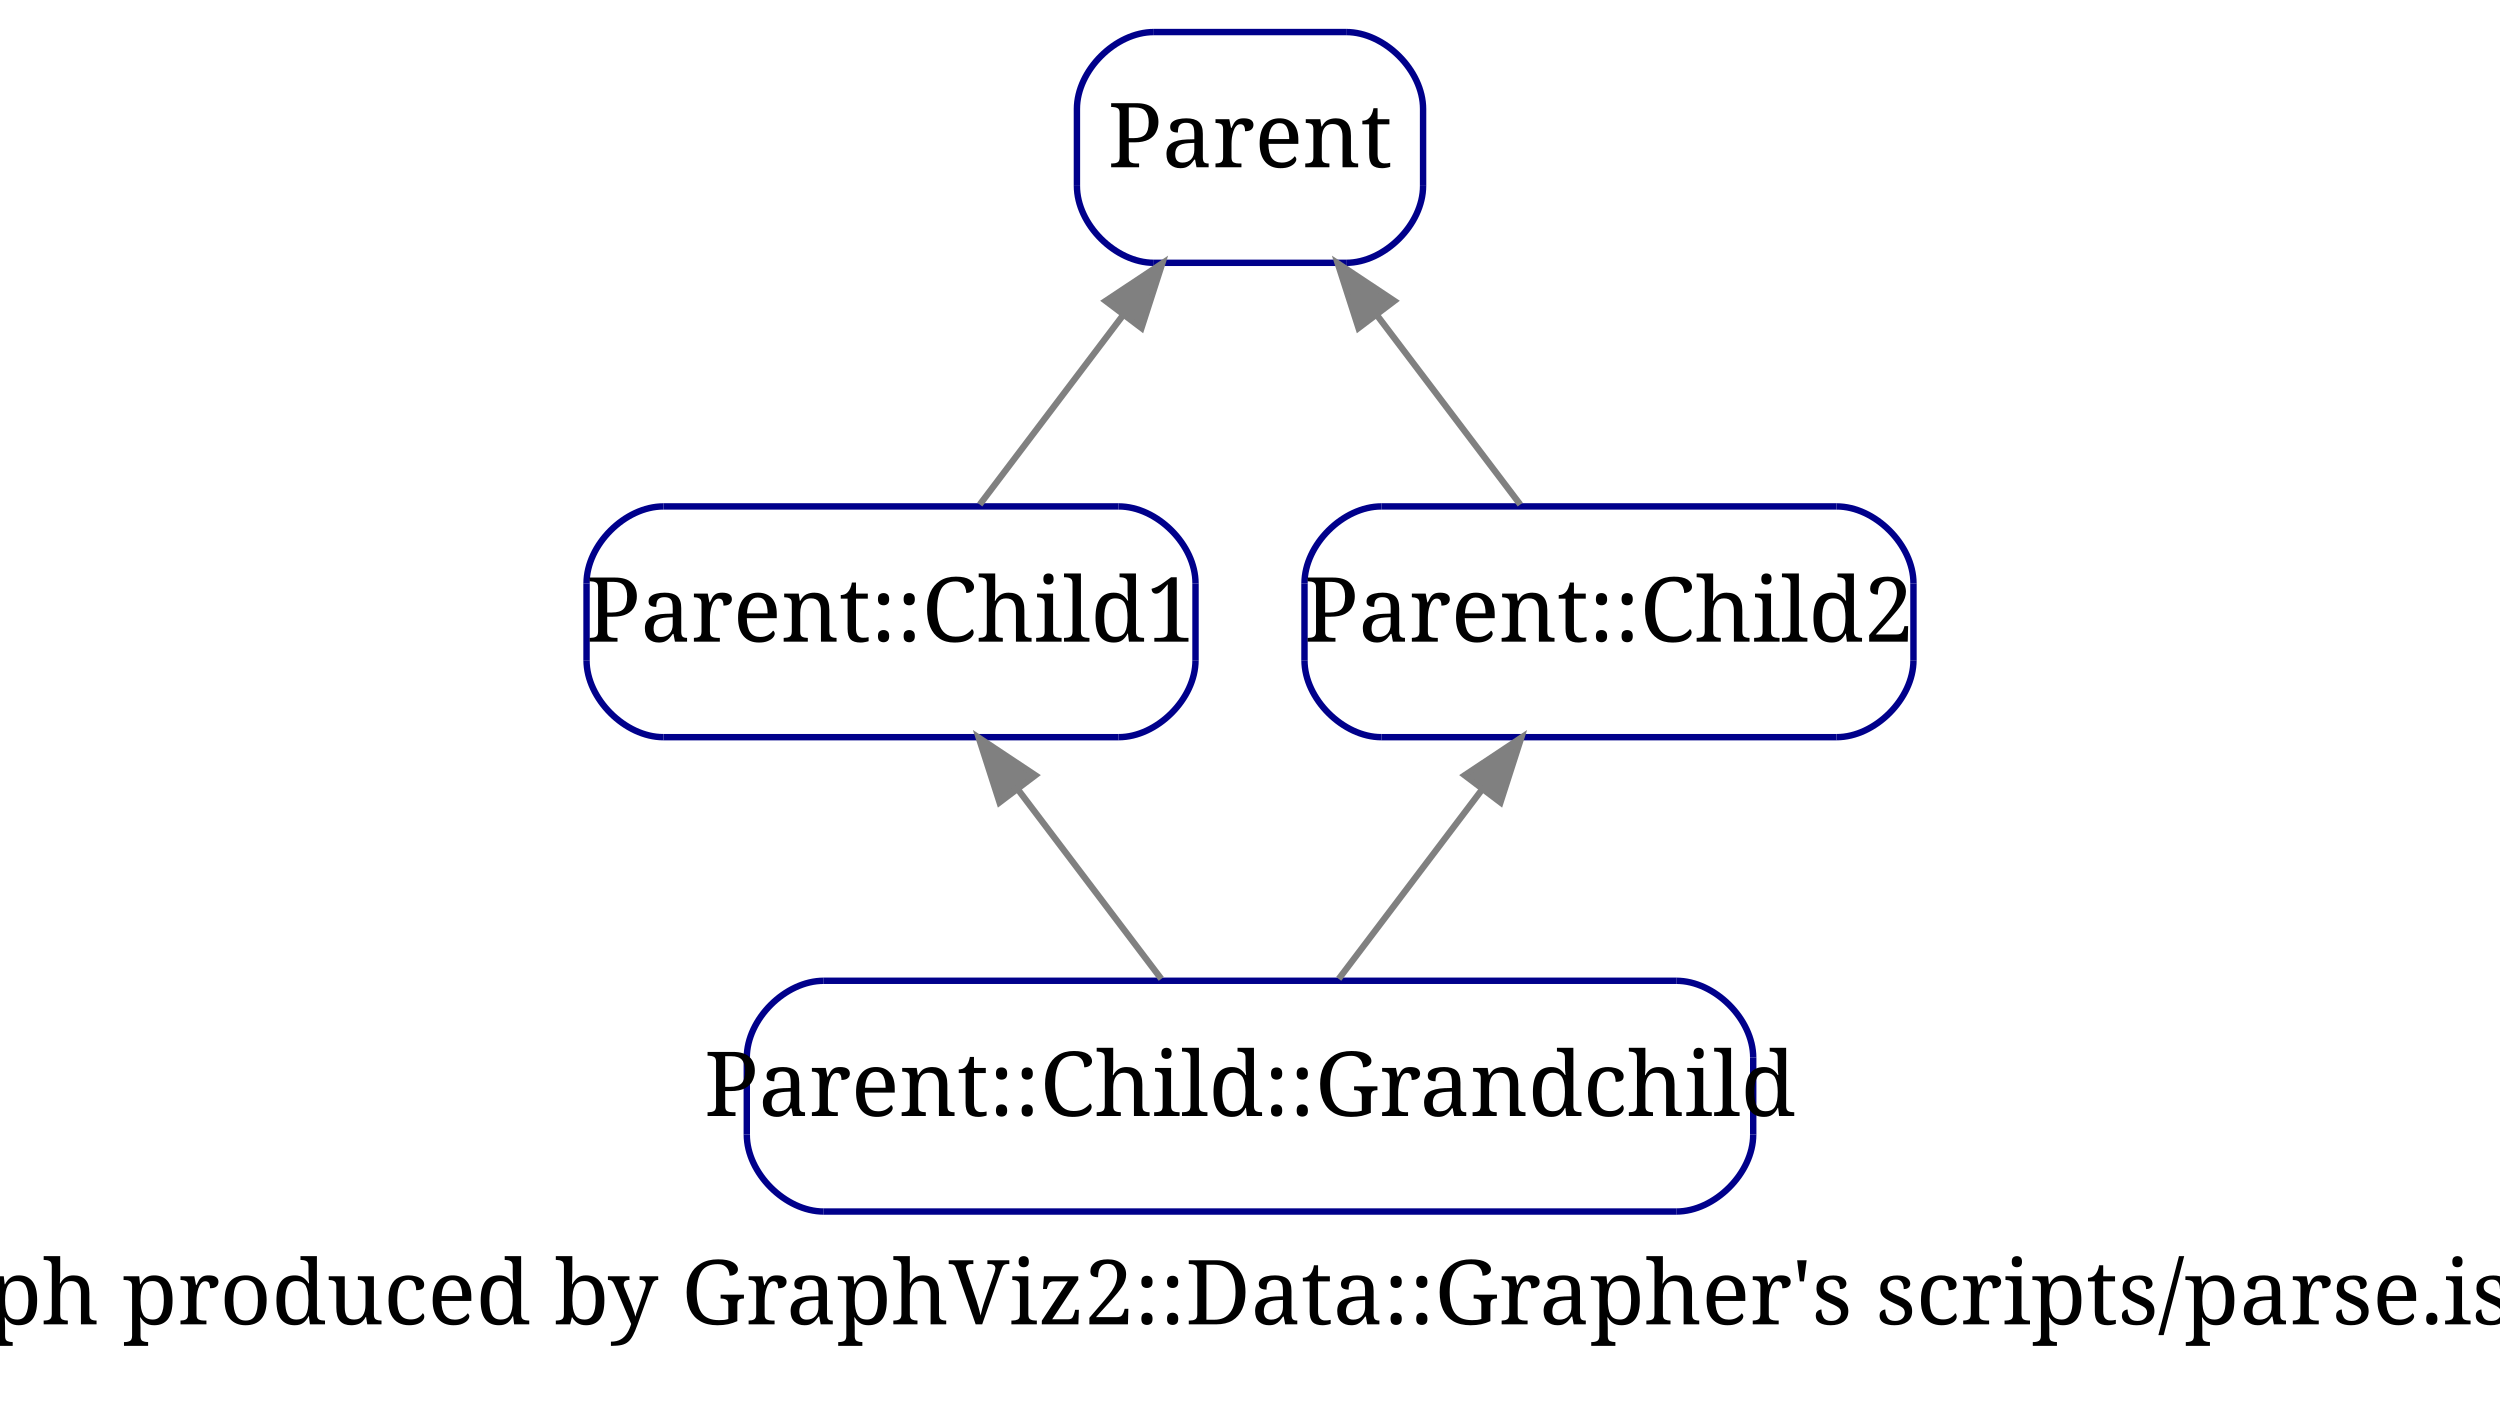
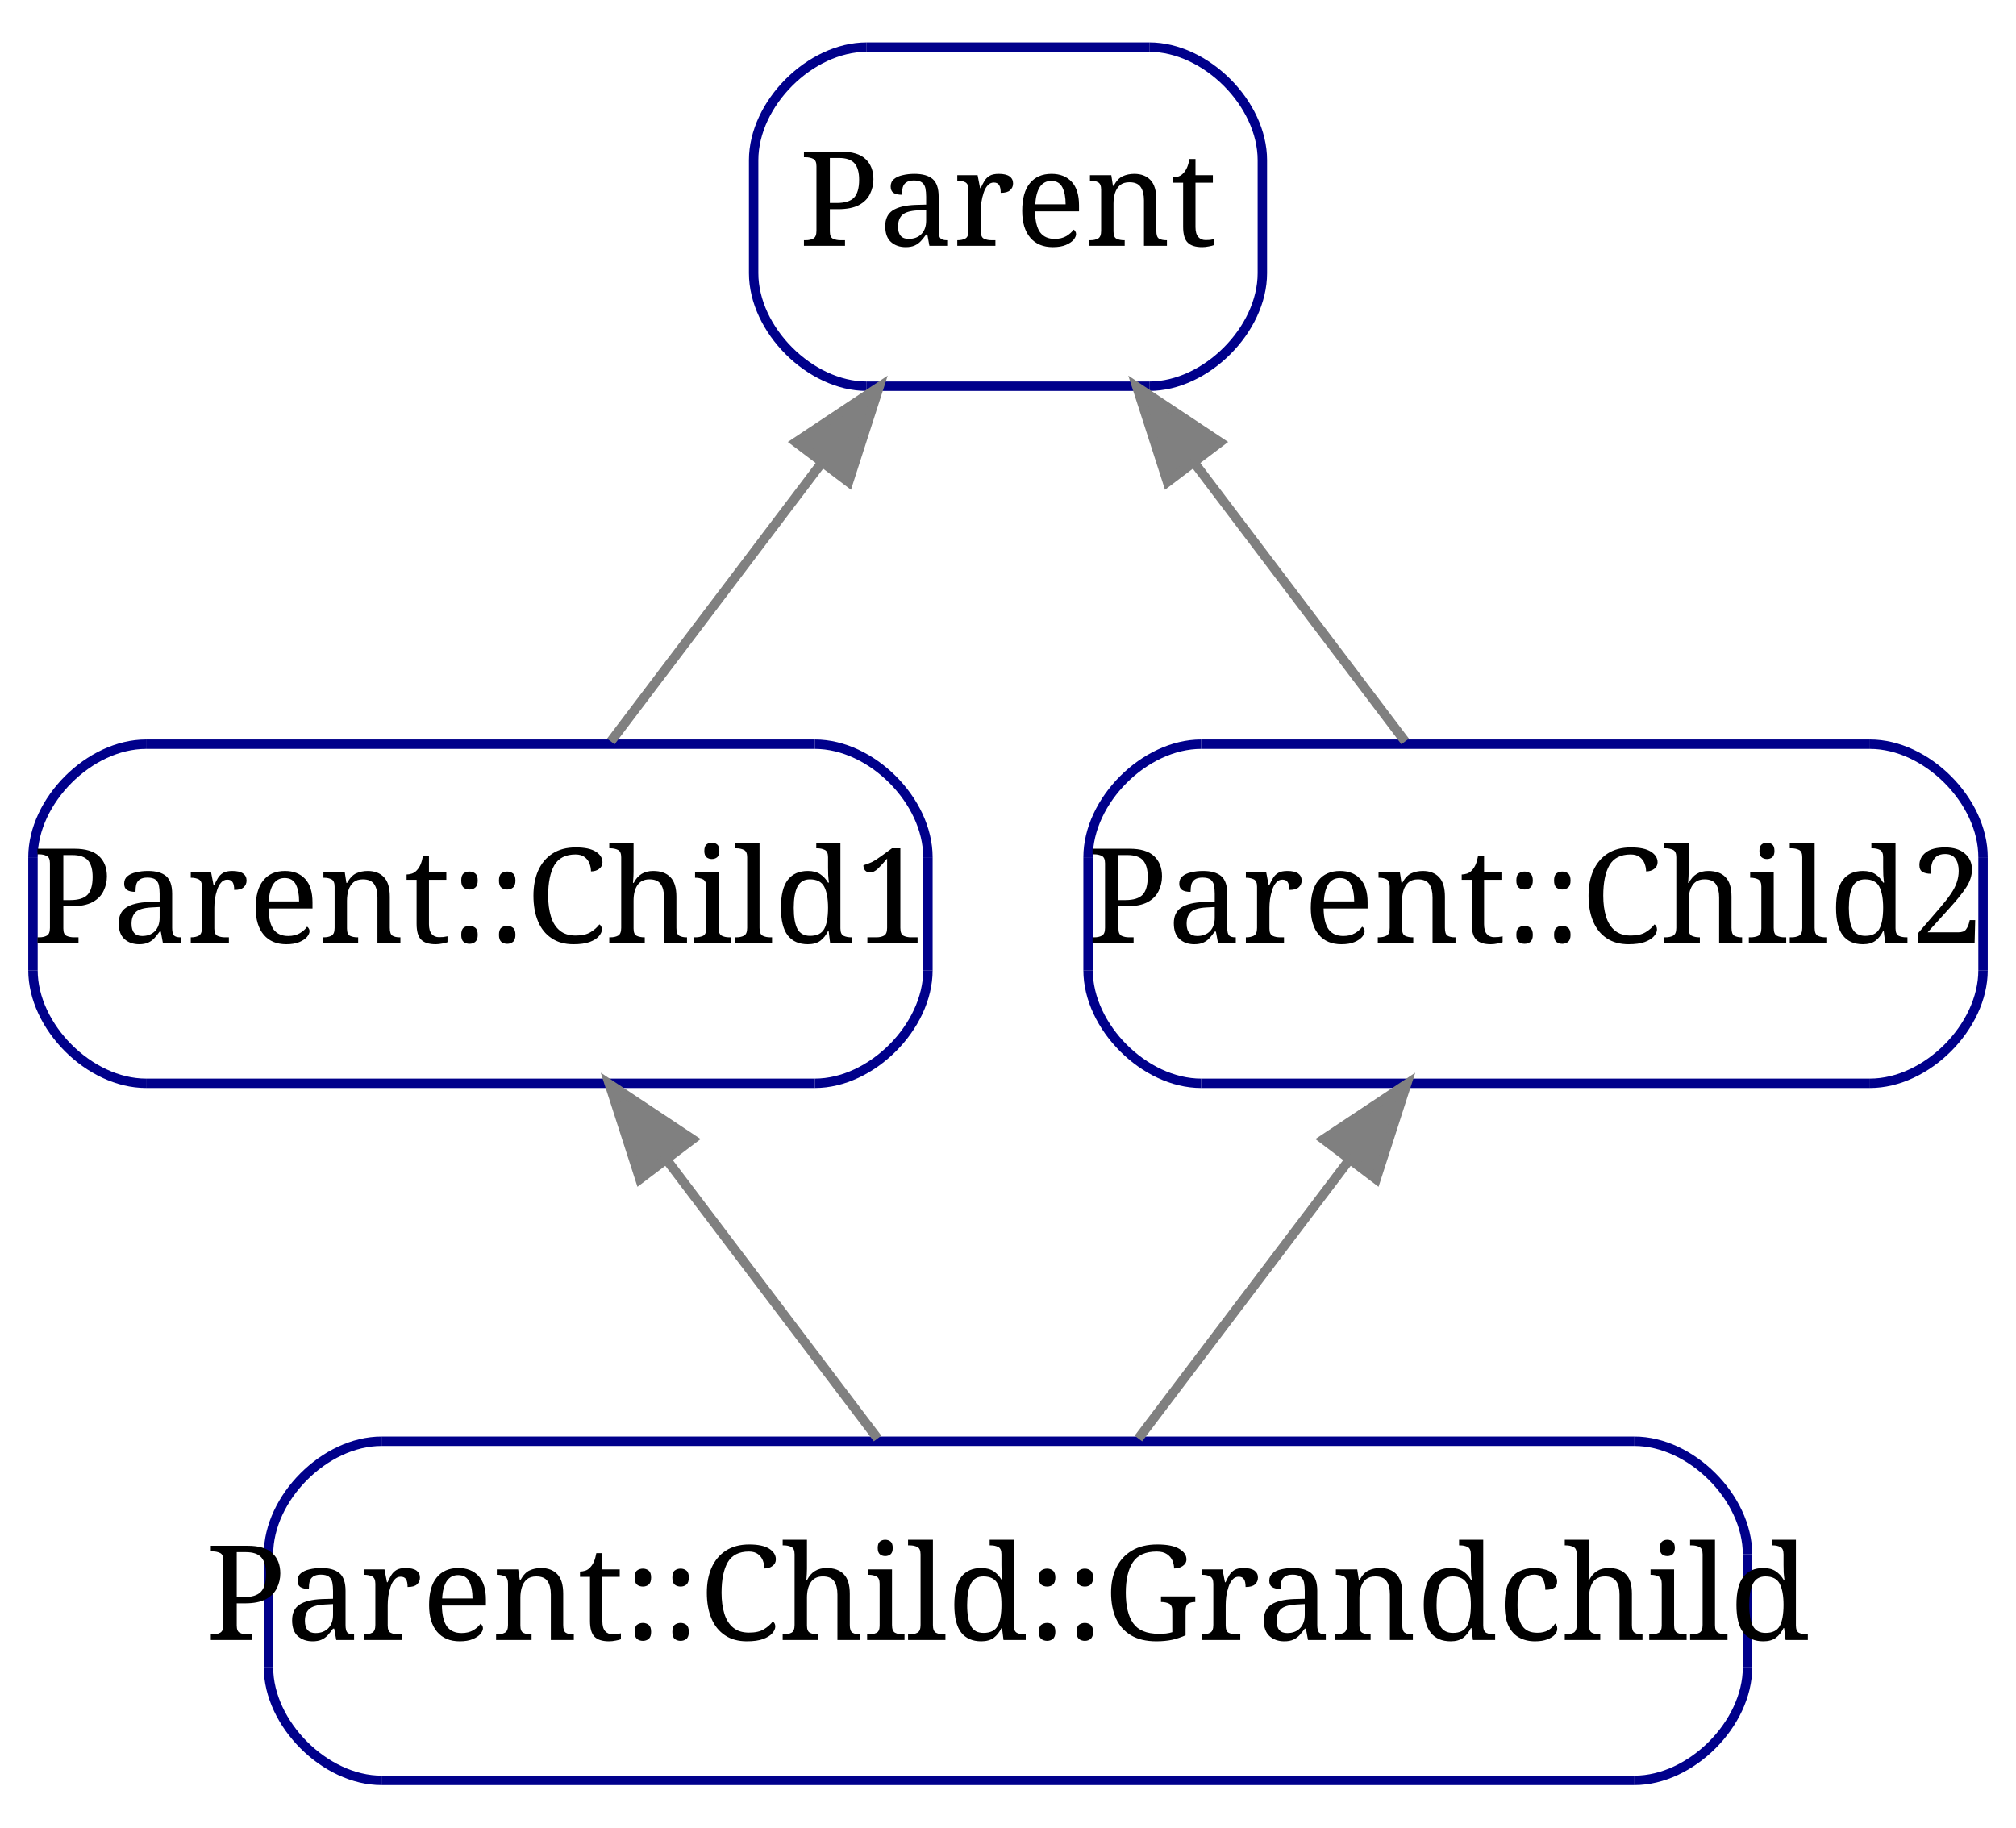
- <svg xmlns="http://www.w3.org/2000/svg" width="390pt" height="221pt" viewBox="0.00 0.00 390.00 221.00">
-   <g id="graph1" class="graph" transform="scale(1 1) rotate(0) translate(4 217)">
-     <polygon fill="white" stroke="white" points="-4,5 -4,-217 387,-217 387,5 -4,5" />
-     <text text-anchor="middle" x="191" y="-10.4" font-family="Times Roman,serif" font-size="14.00">Graph produced by GraphViz2::Data::Grapher's scripts/parse.isa.pl</text>
+ <svg xmlns="http://www.w3.org/2000/svg" width="214pt" height="194pt" viewBox="0.00 0.00 214.00 194.00">
+   <g id="graph1" class="graph" transform="scale(1 1) rotate(0) translate(4 190)">
+     <polygon fill="white" stroke="white" points="-4,5 -4,-190 211,-190 211,5 -4,5" />
    <g id="node1" class="node">
-       <polyline fill="none" stroke="darkblue" points="176,-176 206,-176 " />
-       <path fill="none" stroke="darkblue" d="M206,-176C212,-176 218,-182 218,-188" />
-       <polyline fill="none" stroke="darkblue" points="218,-188 218,-200 " />
-       <path fill="none" stroke="darkblue" d="M218,-200C218,-206 212,-212 206,-212" />
-       <polyline fill="none" stroke="darkblue" points="206,-212 176,-212 " />
-       <path fill="none" stroke="darkblue" d="M176,-212C170,-212 164,-206 164,-200" />
-       <polyline fill="none" stroke="darkblue" points="164,-200 164,-188 " />
-       <path fill="none" stroke="darkblue" d="M164,-188C164,-182 170,-176 176,-176" />
-       <text text-anchor="middle" x="191" y="-190.9" font-family="Times Roman,serif" font-size="14.00">Parent</text>
+       <polyline fill="none" stroke="darkblue" points="88,-149 118,-149 " />
+       <path fill="none" stroke="darkblue" d="M118,-149C124,-149 130,-155 130,-161" />
+       <polyline fill="none" stroke="darkblue" points="130,-161 130,-173 " />
+       <path fill="none" stroke="darkblue" d="M130,-173C130,-179 124,-185 118,-185" />
+       <polyline fill="none" stroke="darkblue" points="118,-185 88,-185 " />
+       <path fill="none" stroke="darkblue" d="M88,-185C82,-185 76,-179 76,-173" />
+       <polyline fill="none" stroke="darkblue" points="76,-173 76,-161 " />
+       <path fill="none" stroke="darkblue" d="M76,-161C76,-155 82,-149 88,-149" />
+       <text text-anchor="middle" x="103" y="-163.9" font-family="Times Roman,serif" font-size="14.00">Parent</text>
    </g>
    <g id="node2" class="node">
-       <polyline fill="none" stroke="darkblue" points="99.5,-102 170.5,-102 " />
-       <path fill="none" stroke="darkblue" d="M170.5,-102C176.5,-102 182.5,-108 182.5,-114" />
-       <polyline fill="none" stroke="darkblue" points="182.5,-114 182.5,-126 " />
-       <path fill="none" stroke="darkblue" d="M182.5,-126C182.5,-132 176.5,-138 170.5,-138" />
-       <polyline fill="none" stroke="darkblue" points="170.5,-138 99.5,-138 " />
-       <path fill="none" stroke="darkblue" d="M99.5,-138C93.5,-138 87.5,-132 87.5,-126" />
-       <polyline fill="none" stroke="darkblue" points="87.5,-126 87.5,-114 " />
-       <path fill="none" stroke="darkblue" d="M87.5,-114C87.5,-108 93.5,-102 99.5,-102" />
-       <text text-anchor="middle" x="135" y="-116.9" font-family="Times Roman,serif" font-size="14.00">Parent::Child1</text>
+       <polyline fill="none" stroke="darkblue" points="11.5,-75 82.5,-75 " />
+       <path fill="none" stroke="darkblue" d="M82.5,-75C88.5,-75 94.5,-81 94.5,-87" />
+       <polyline fill="none" stroke="darkblue" points="94.5,-87 94.5,-99 " />
+       <path fill="none" stroke="darkblue" d="M94.5,-99C94.5,-105 88.5,-111 82.5,-111" />
+       <polyline fill="none" stroke="darkblue" points="82.5,-111 11.5,-111 " />
+       <path fill="none" stroke="darkblue" d="M11.5,-111C5.5,-111 -0.5,-105 -0.5,-99" />
+       <polyline fill="none" stroke="darkblue" points="-0.5,-99 -0.5,-87 " />
+       <path fill="none" stroke="darkblue" d="M-0.5,-87C-0.5,-81 5.5,-75 11.5,-75" />
+       <text text-anchor="middle" x="47" y="-89.9" font-family="Times Roman,serif" font-size="14.00">Parent::Child1</text>
    </g>
    <g id="edge2" class="edge">
-       <path fill="none" stroke="grey" d="M148.843,-138.292C155.556,-147.164 163.744,-157.983 171.111,-167.718" />
-       <polygon fill="grey" stroke="grey" points="168.491,-170.056 177.317,-175.918 174.073,-165.832 168.491,-170.056" />
+       <path fill="none" stroke="grey" d="M60.843,-111.292C67.556,-120.164 75.744,-130.983 83.111,-140.718" />
+       <polygon fill="grey" stroke="grey" points="80.491,-143.056 89.317,-148.918 86.073,-138.832 80.491,-143.056" />
    </g>
    <g id="node3" class="node">
-       <polyline fill="none" stroke="darkblue" points="211.5,-102 282.5,-102 " />
-       <path fill="none" stroke="darkblue" d="M282.5,-102C288.5,-102 294.5,-108 294.5,-114" />
-       <polyline fill="none" stroke="darkblue" points="294.5,-114 294.5,-126 " />
-       <path fill="none" stroke="darkblue" d="M294.5,-126C294.5,-132 288.5,-138 282.5,-138" />
-       <polyline fill="none" stroke="darkblue" points="282.5,-138 211.5,-138 " />
-       <path fill="none" stroke="darkblue" d="M211.5,-138C205.5,-138 199.5,-132 199.5,-126" />
-       <polyline fill="none" stroke="darkblue" points="199.5,-126 199.5,-114 " />
-       <path fill="none" stroke="darkblue" d="M199.5,-114C199.5,-108 205.5,-102 211.5,-102" />
-       <text text-anchor="middle" x="247" y="-116.9" font-family="Times Roman,serif" font-size="14.00">Parent::Child2</text>
+       <polyline fill="none" stroke="darkblue" points="123.5,-75 194.5,-75 " />
+       <path fill="none" stroke="darkblue" d="M194.5,-75C200.5,-75 206.5,-81 206.5,-87" />
+       <polyline fill="none" stroke="darkblue" points="206.5,-87 206.5,-99 " />
+       <path fill="none" stroke="darkblue" d="M206.5,-99C206.5,-105 200.5,-111 194.5,-111" />
+       <polyline fill="none" stroke="darkblue" points="194.5,-111 123.5,-111 " />
+       <path fill="none" stroke="darkblue" d="M123.5,-111C117.5,-111 111.5,-105 111.5,-99" />
+       <polyline fill="none" stroke="darkblue" points="111.5,-99 111.5,-87 " />
+       <path fill="none" stroke="darkblue" d="M111.5,-87C111.5,-81 117.5,-75 123.5,-75" />
+       <text text-anchor="middle" x="159" y="-89.9" font-family="Times Roman,serif" font-size="14.00">Parent::Child2</text>
    </g>
    <g id="edge4" class="edge">
-       <path fill="none" stroke="grey" d="M233.157,-138.292C226.444,-147.164 218.256,-157.983 210.889,-167.718" />
-       <polygon fill="grey" stroke="grey" points="207.927,-165.832 204.683,-175.918 213.509,-170.056 207.927,-165.832" />
+       <path fill="none" stroke="grey" d="M145.157,-111.292C138.444,-120.164 130.256,-130.983 122.889,-140.718" />
+       <polygon fill="grey" stroke="grey" points="119.927,-138.832 116.683,-148.918 125.509,-143.056 119.927,-138.832" />
    </g>
    <g id="node4" class="node">
-       <polyline fill="none" stroke="darkblue" points="124.5,-28 257.5,-28 " />
-       <path fill="none" stroke="darkblue" d="M257.5,-28C263.5,-28 269.5,-34 269.5,-40" />
-       <polyline fill="none" stroke="darkblue" points="269.5,-40 269.5,-52 " />
-       <path fill="none" stroke="darkblue" d="M269.5,-52C269.5,-58 263.5,-64 257.5,-64" />
-       <polyline fill="none" stroke="darkblue" points="257.5,-64 124.5,-64 " />
-       <path fill="none" stroke="darkblue" d="M124.5,-64C118.5,-64 112.5,-58 112.5,-52" />
-       <polyline fill="none" stroke="darkblue" points="112.5,-52 112.5,-40 " />
-       <path fill="none" stroke="darkblue" d="M112.5,-40C112.5,-34 118.5,-28 124.5,-28" />
-       <text text-anchor="middle" x="191" y="-42.9" font-family="Times Roman,serif" font-size="14.00">Parent::Child::Grandchild</text>
+       <polyline fill="none" stroke="darkblue" points="36.5,-1 169.5,-1 " />
+       <path fill="none" stroke="darkblue" d="M169.5,-1C175.5,-1 181.5,-7 181.5,-13" />
+       <polyline fill="none" stroke="darkblue" points="181.5,-13 181.5,-25 " />
+       <path fill="none" stroke="darkblue" d="M181.5,-25C181.5,-31 175.5,-37 169.5,-37" />
+       <polyline fill="none" stroke="darkblue" points="169.5,-37 36.5,-37 " />
+       <path fill="none" stroke="darkblue" d="M36.5,-37C30.5,-37 24.5,-31 24.5,-25" />
+       <polyline fill="none" stroke="darkblue" points="24.5,-25 24.5,-13 " />
+       <path fill="none" stroke="darkblue" d="M24.5,-13C24.5,-7 30.5,-1 36.5,-1" />
+       <text text-anchor="middle" x="103" y="-15.9" font-family="Times Roman,serif" font-size="14.00">Parent::Child::Grandchild</text>
    </g>
    <g id="edge6" class="edge">
-       <path fill="none" stroke="grey" d="M177.157,-64.292C170.444,-73.164 162.256,-83.983 154.889,-93.718" />
-       <polygon fill="grey" stroke="grey" points="151.927,-91.832 148.683,-101.918 157.509,-96.056 151.927,-91.832" />
+       <path fill="none" stroke="grey" d="M89.157,-37.292C82.444,-46.164 74.256,-56.983 66.889,-66.718" />
+       <polygon fill="grey" stroke="grey" points="63.927,-64.832 60.684,-74.918 69.509,-69.056 63.927,-64.832" />
    </g>
    <g id="edge8" class="edge">
-       <path fill="none" stroke="grey" d="M204.843,-64.292C211.556,-73.164 219.744,-83.983 227.111,-93.718" />
-       <polygon fill="grey" stroke="grey" points="224.491,-96.056 233.317,-101.918 230.073,-91.832 224.491,-96.056" />
+       <path fill="none" stroke="grey" d="M116.843,-37.292C123.556,-46.164 131.744,-56.983 139.111,-66.718" />
+       <polygon fill="grey" stroke="grey" points="136.491,-69.056 145.317,-74.918 142.073,-64.832 136.491,-69.056" />
    </g>
  </g>
</svg>
